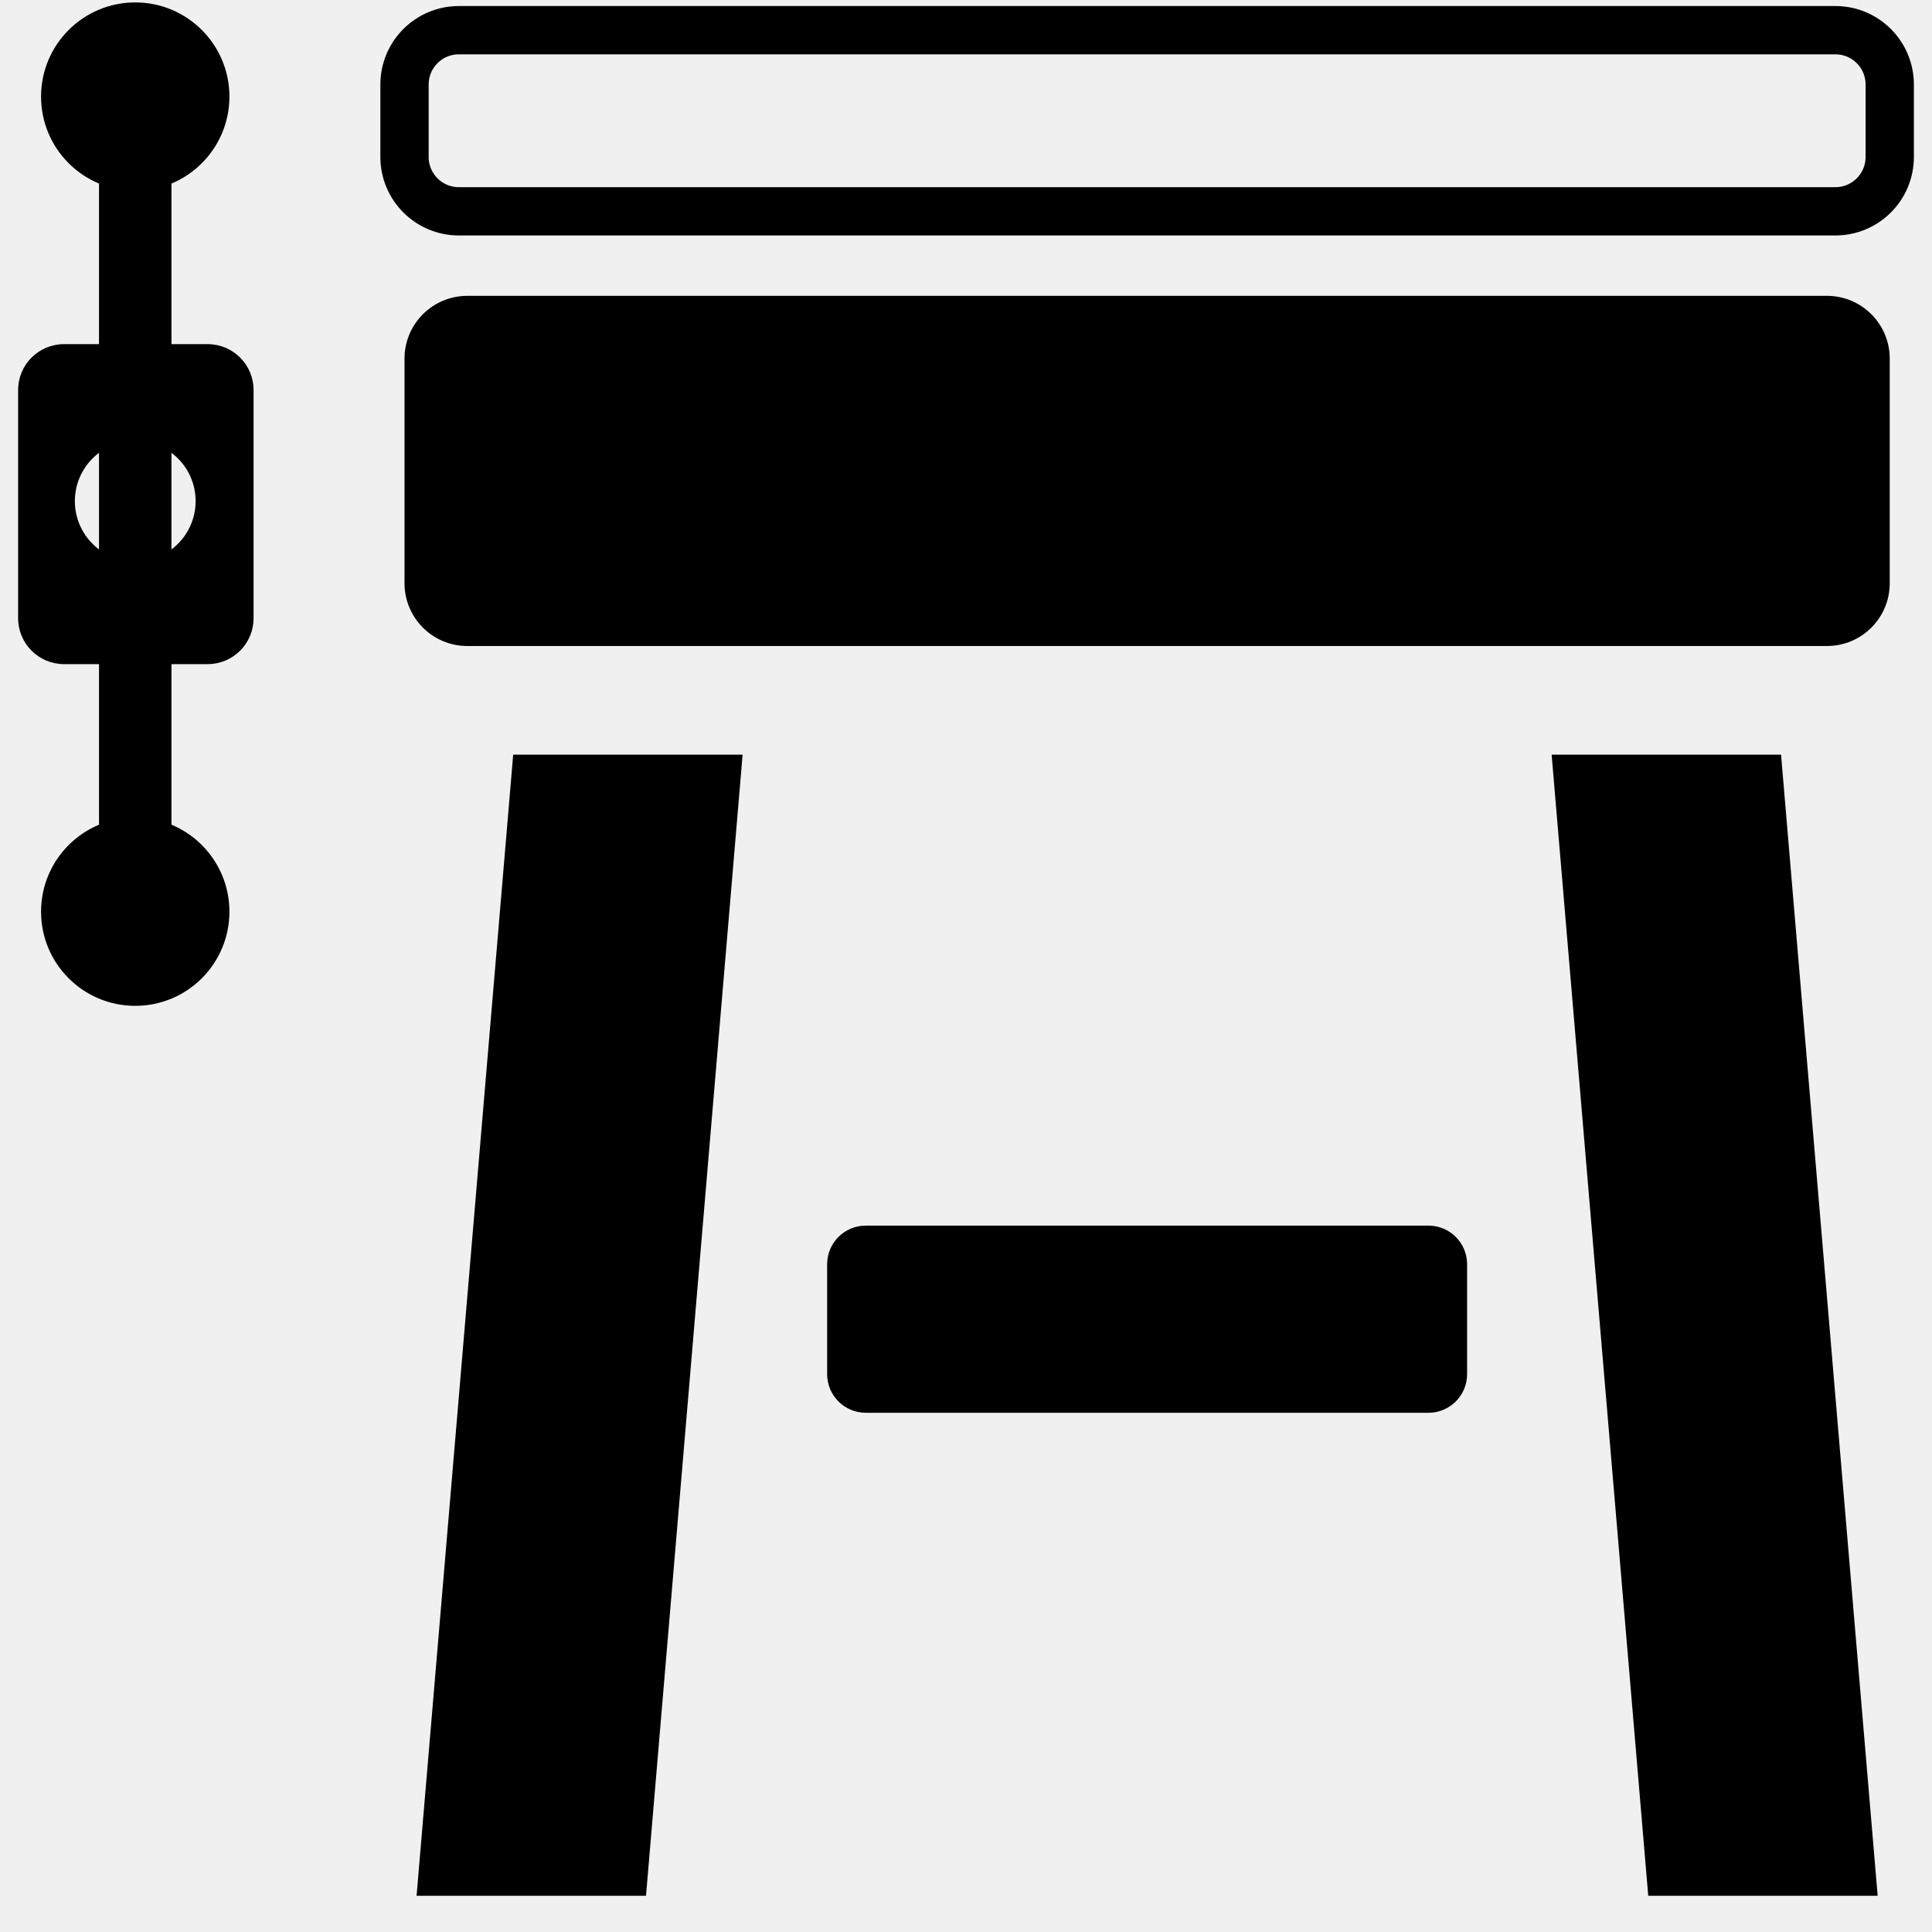
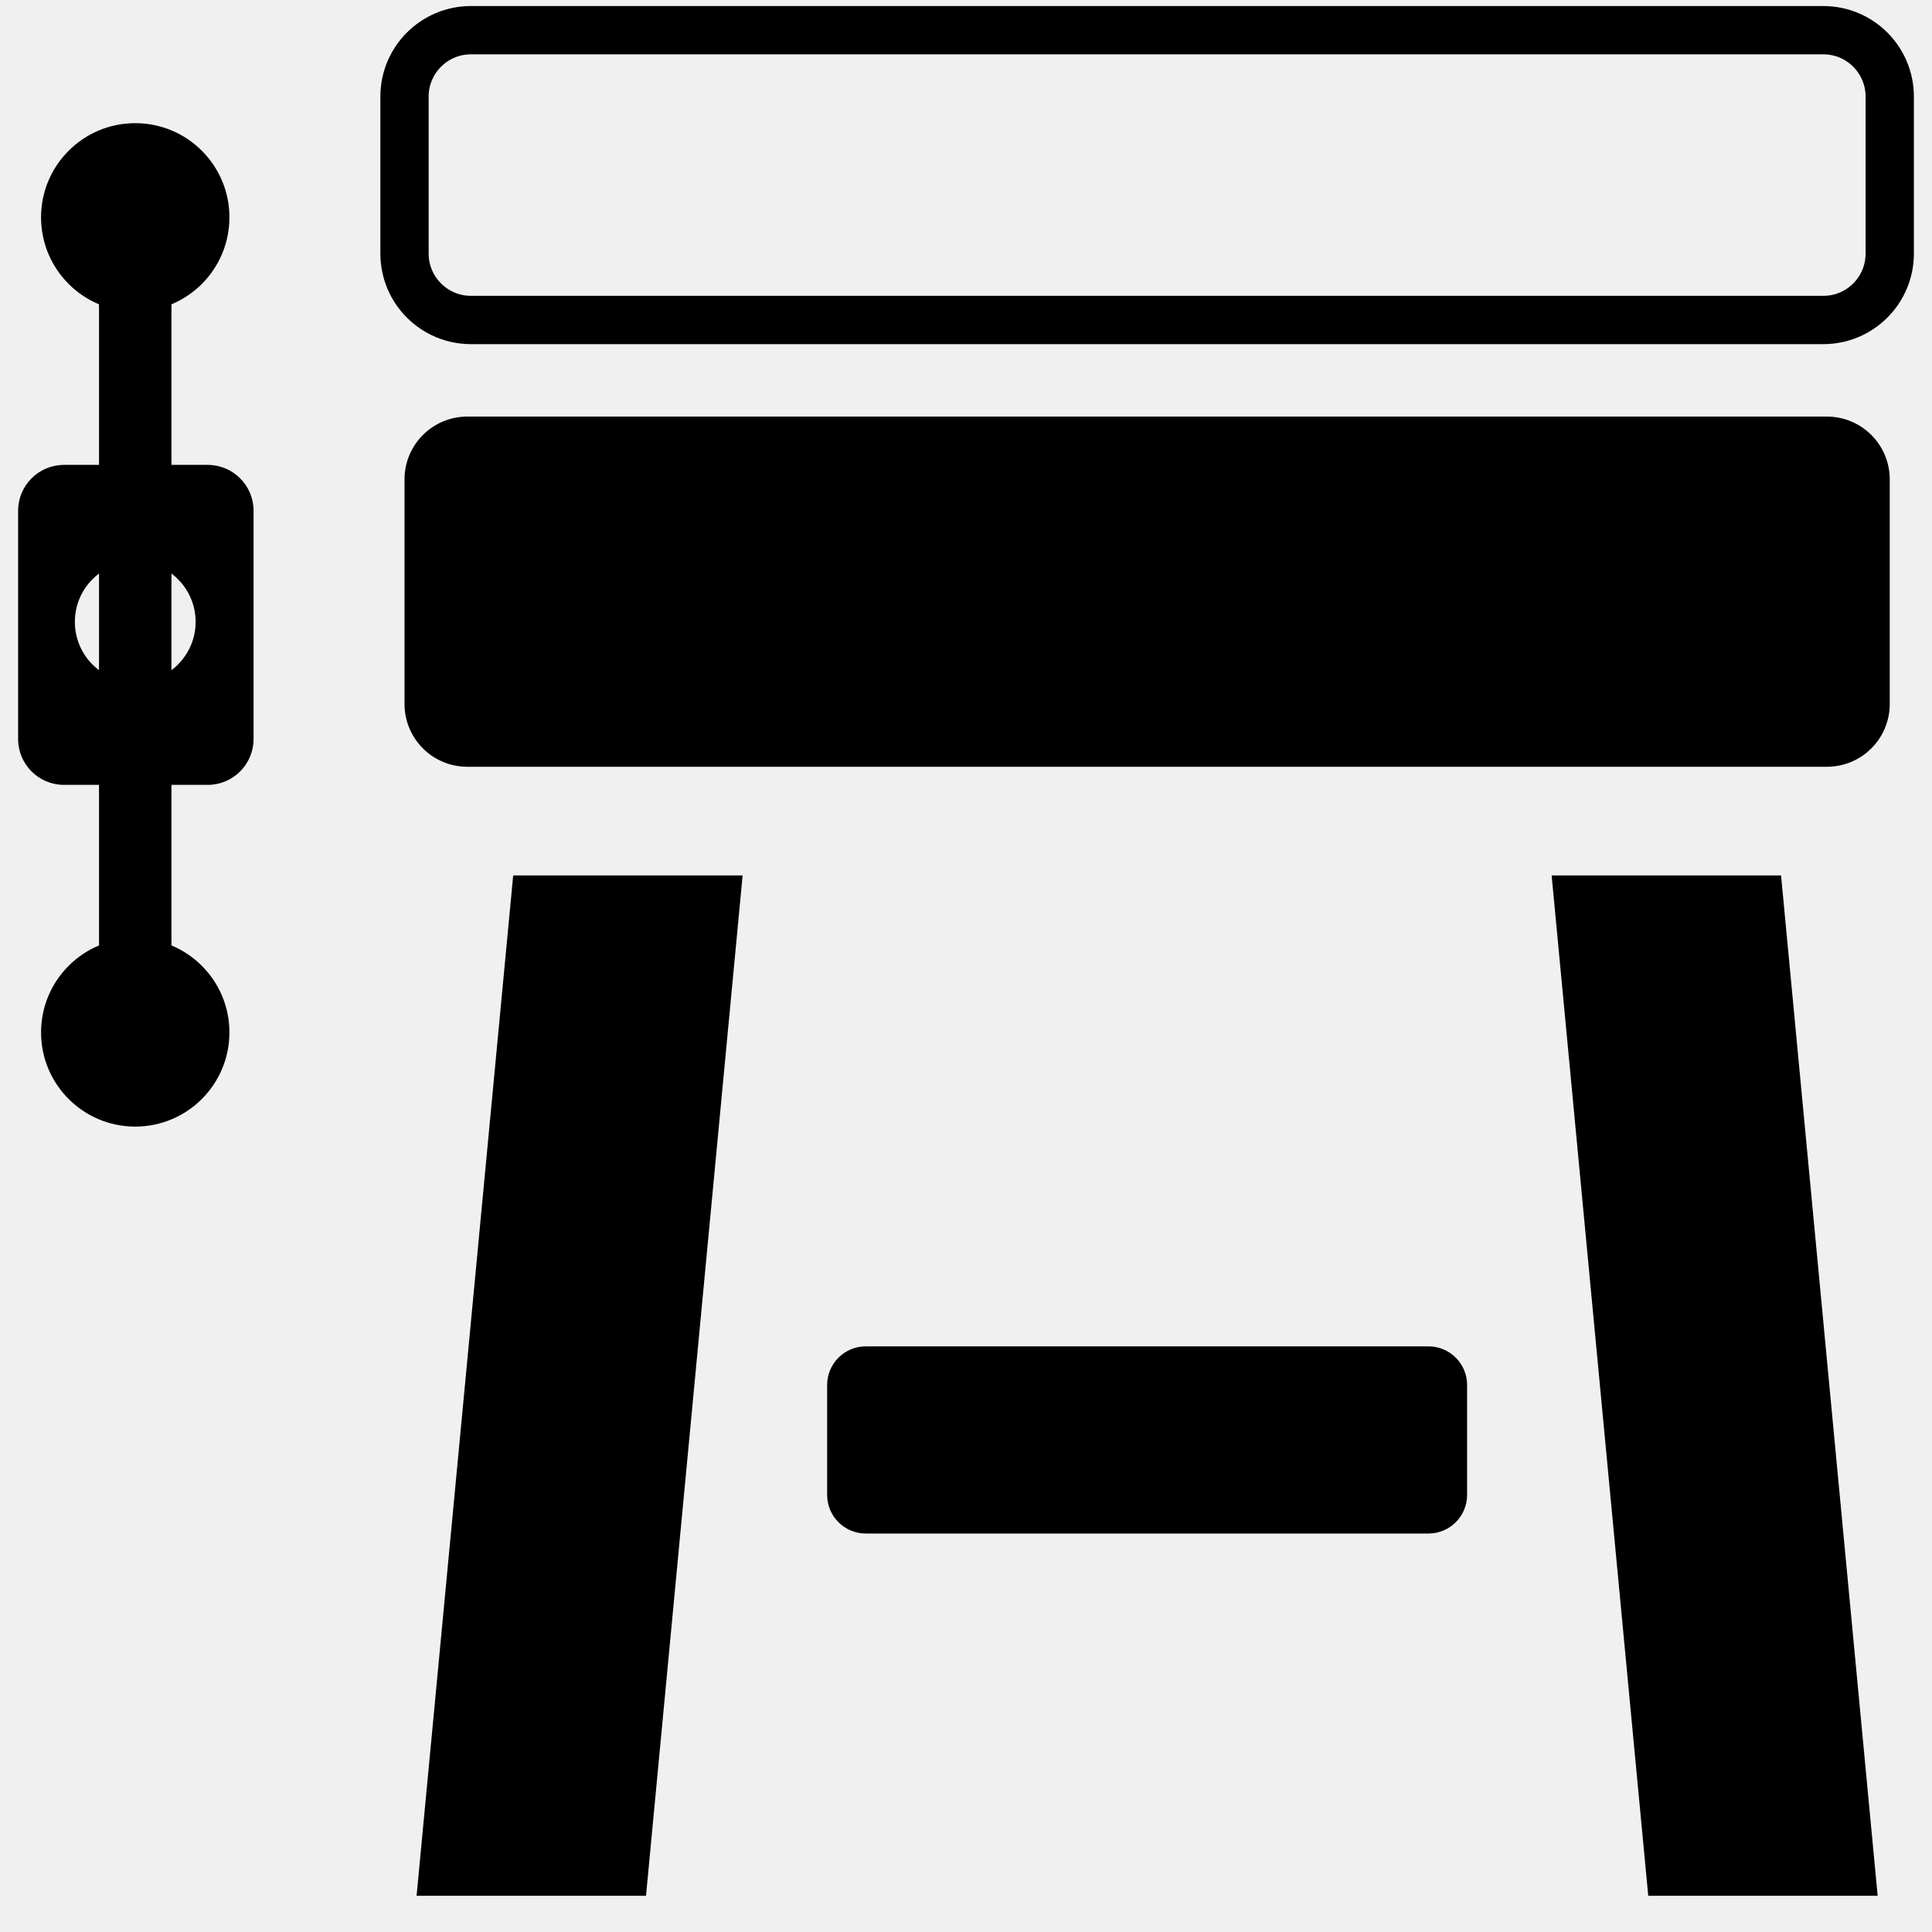
<svg xmlns="http://www.w3.org/2000/svg" viewBox="0 0 16 16">
  <defs>
    <mask id="vise">
      <rect width="16" height="16" fill="#fff" />
-       <circle cx="1.12" cy="4.15" r="0.5" fill="#000" />
+       <circle cx="1.12" cy="5.15" r="0.5" fill="#000" />
    </mask>
  </defs>
  <g fill="#000">
-     <rect x="3.35" y="0.25" width="12.3" height="1.5" rx="0.45" fill="none" stroke="#000" stroke-width="0.4" />
-     <rect x="0.15" y="2.85" width="1.95" height="2.65" rx="0.38" mask="url(#vise)" />
-     <rect x="0.82" y="0.65" width="0.6" height="7.05" rx="0.3" />
-     <circle cx="1.12" cy="0.8" r="0.78" />
-     <circle cx="1.12" cy="7.55" r="0.78" />
-     <rect x="3.35" y="2.45" width="12.3" height="2.9" rx="0.52" />
-     <path d="M4.25 6.25h1.9l-0.8 9.45h-1.9z" />
-     <path d="M12.85 6.25h1.9l0.8 9.45h-1.9z" />
-     <rect x="6.85" y="10.15" width="5.3" height="1.55" rx="0.32" />
+     <rect x="3.35" y="0.25" width="12.3" height="2.4" rx="0.55" fill="none" stroke="#000" stroke-width="0.4" />
+     <rect x="0.15" y="3.85" width="1.95" height="2.65" rx="0.38" mask="url(#vise)" />
+     <rect x="0.82" y="1.65" width="0.6" height="7.05" rx="0.3" />
+     <circle cx="1.12" cy="1.8" r="0.78" />
+     <circle cx="1.12" cy="8.55" r="0.78" />
+     <rect x="3.35" y="3.45" width="12.3" height="2.9" rx="0.52" />
+     <path d="M4.25 7.25h1.9l-0.8 8.45h-1.9z" />
+     <path d="M12.85 7.25h1.9l0.8 8.45h-1.9z" />
+     <rect x="6.85" y="11.15" width="5.3" height="1.55" rx="0.32" />
  </g>
</svg>
